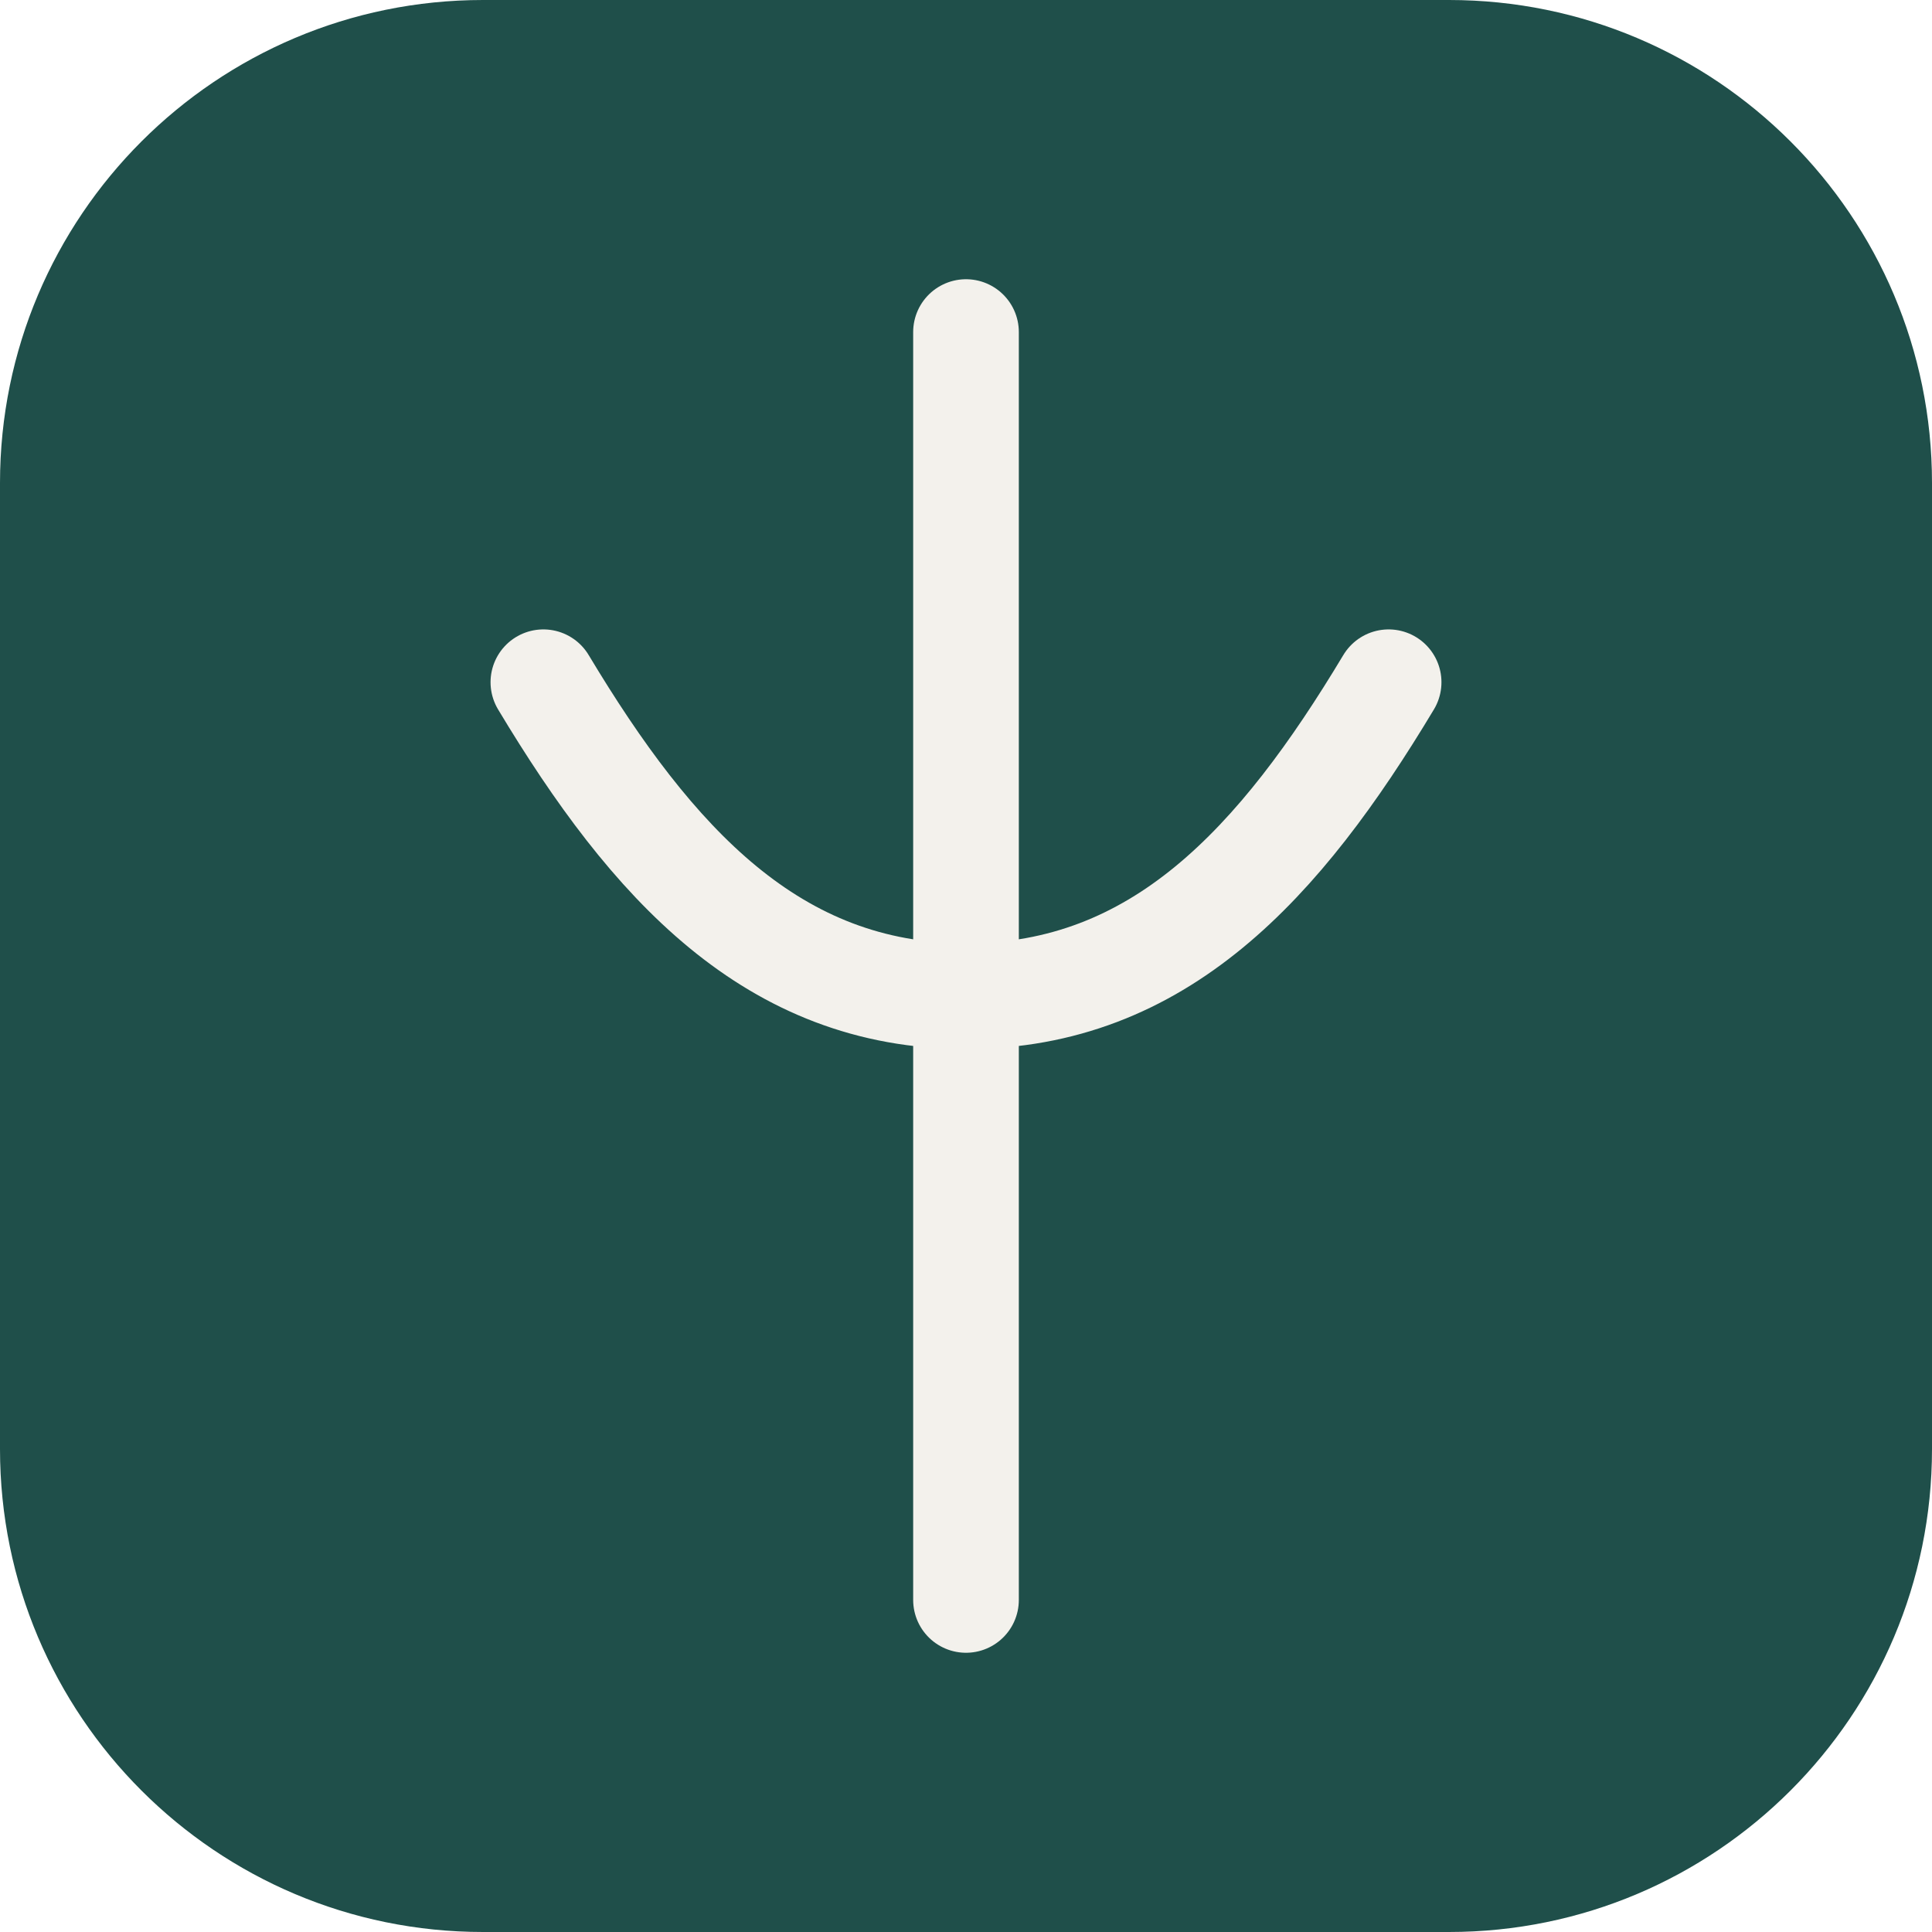
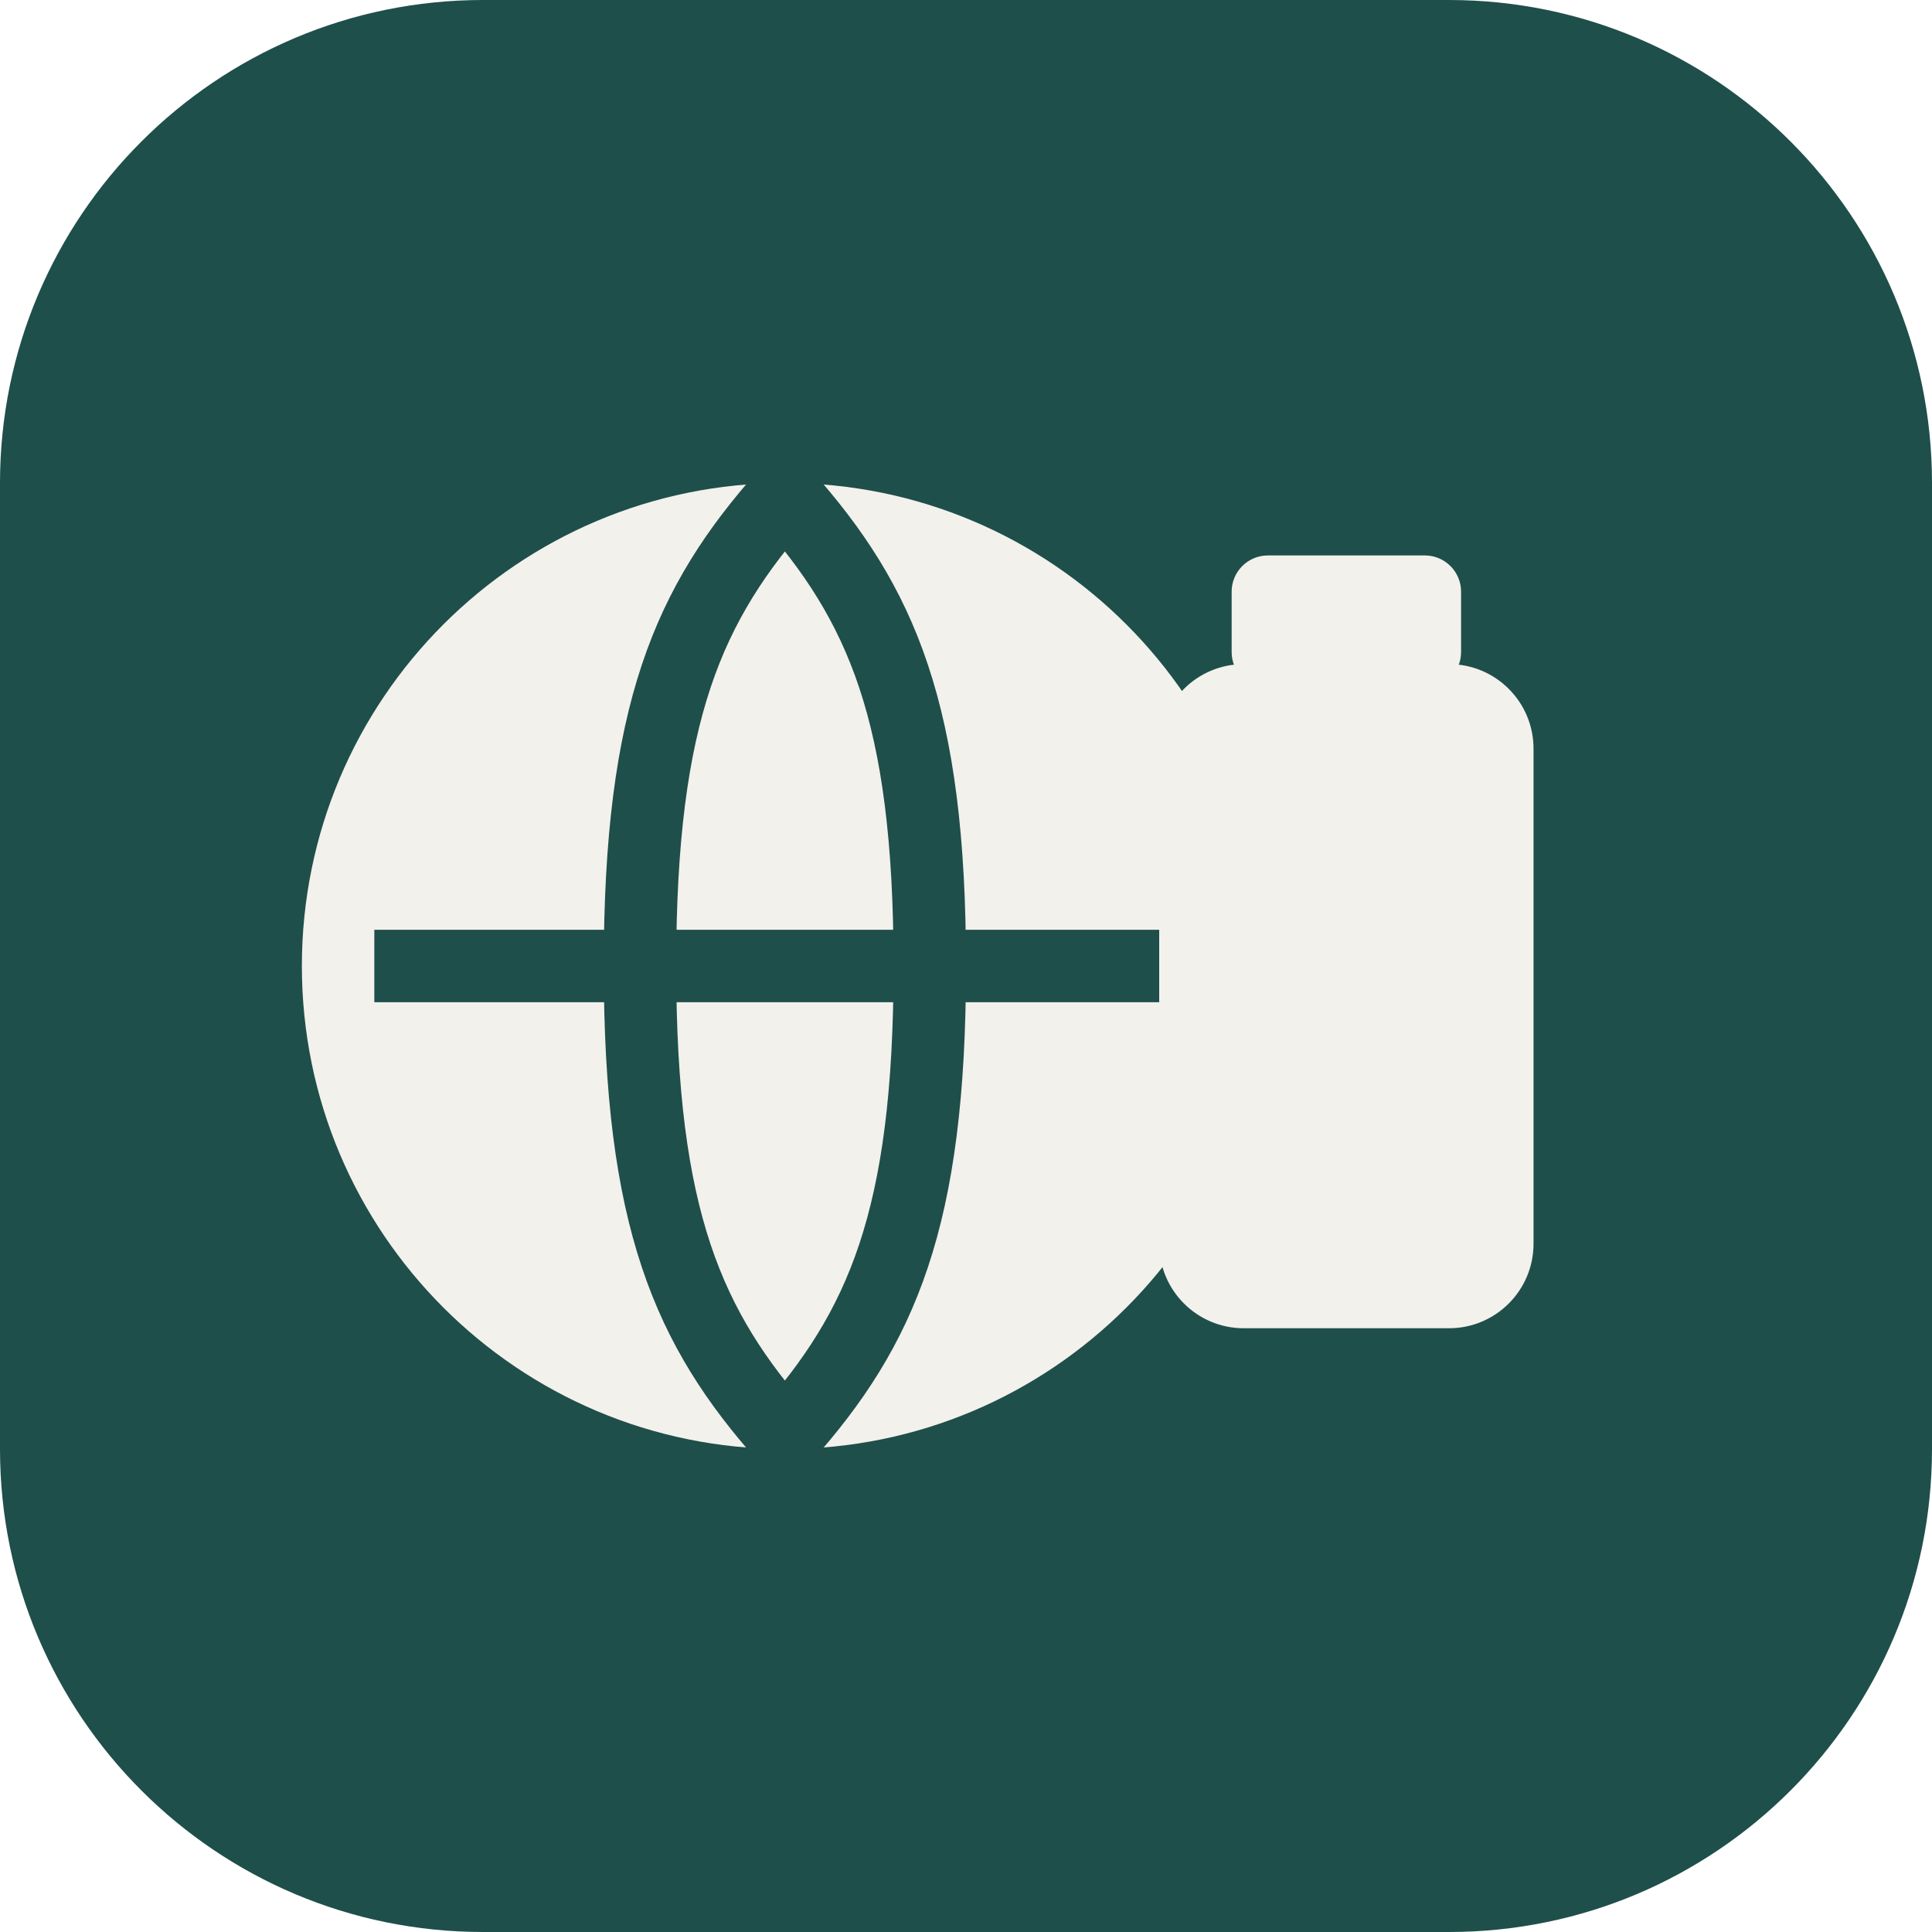
<svg xmlns="http://www.w3.org/2000/svg" viewBox="0 0 32 32">
  <rect width="32" height="32" rx="8" fill="#1F4F4A" />
-   <path d="M16 5.5v21" fill="none" stroke="#F3F1EC" stroke-width="1.75" stroke-linecap="round" />
-   <path d="M16 16.5c-3.2 0-5.2-2.2-7-5.2M16 16.5c3.2 0 5.2-2.2 7-5.2" fill="none" stroke="#F3F1EC" stroke-width="1.75" stroke-linecap="round" />
+   <circle cx="13" cy="16" r="8" fill="#F3F1EC" />
+   <path d="M13 8.2c1.6 1.8 2.4 3.6 2.4 7.8s-.8 6-2.4 7.8c-1.6-1.8-2.4-3.6-2.4-7.8s.8-6 2.4-7.8zM6.2 16h13.6" fill="none" stroke="#1F4F4A" stroke-width="1.2" />
+   <rect x="19.2" y="11" width="6.2" height="11" rx="1.4" fill="#F3F1EC" />
+   <rect x="20.4" y="9.2" width="3.8" height="2.2" rx="0.6" fill="#F3F1EC" />
</svg>
